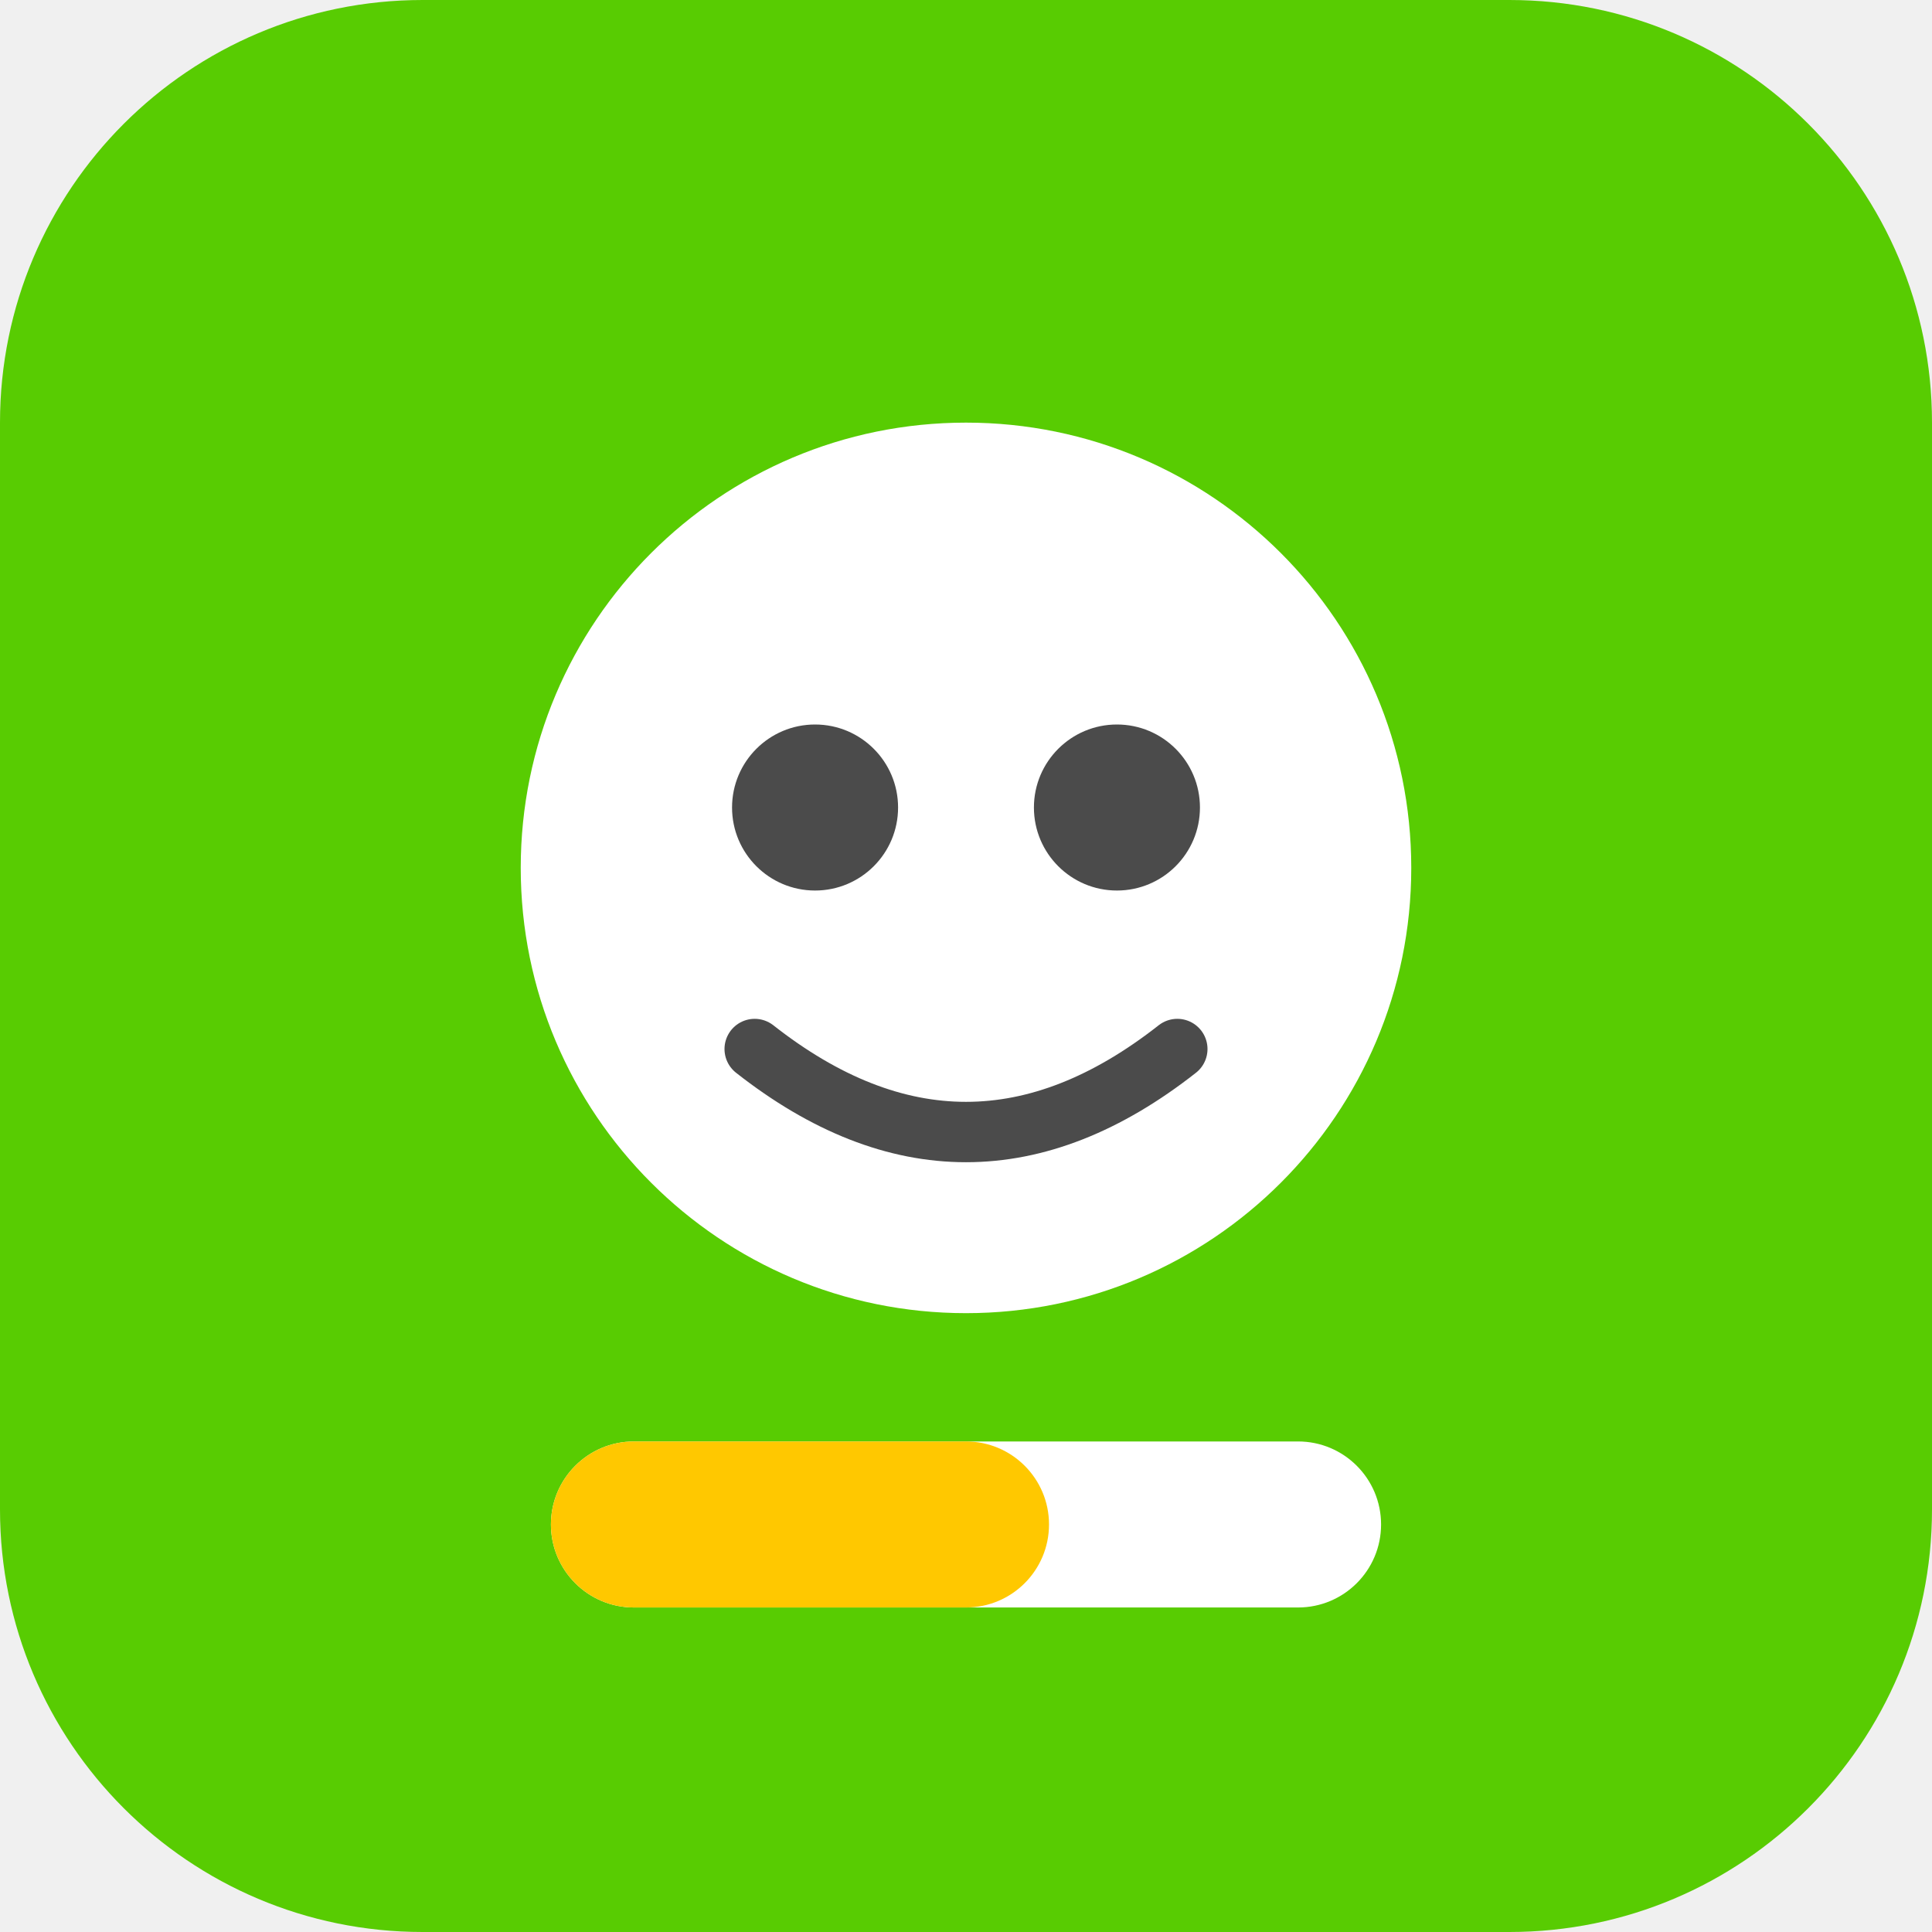
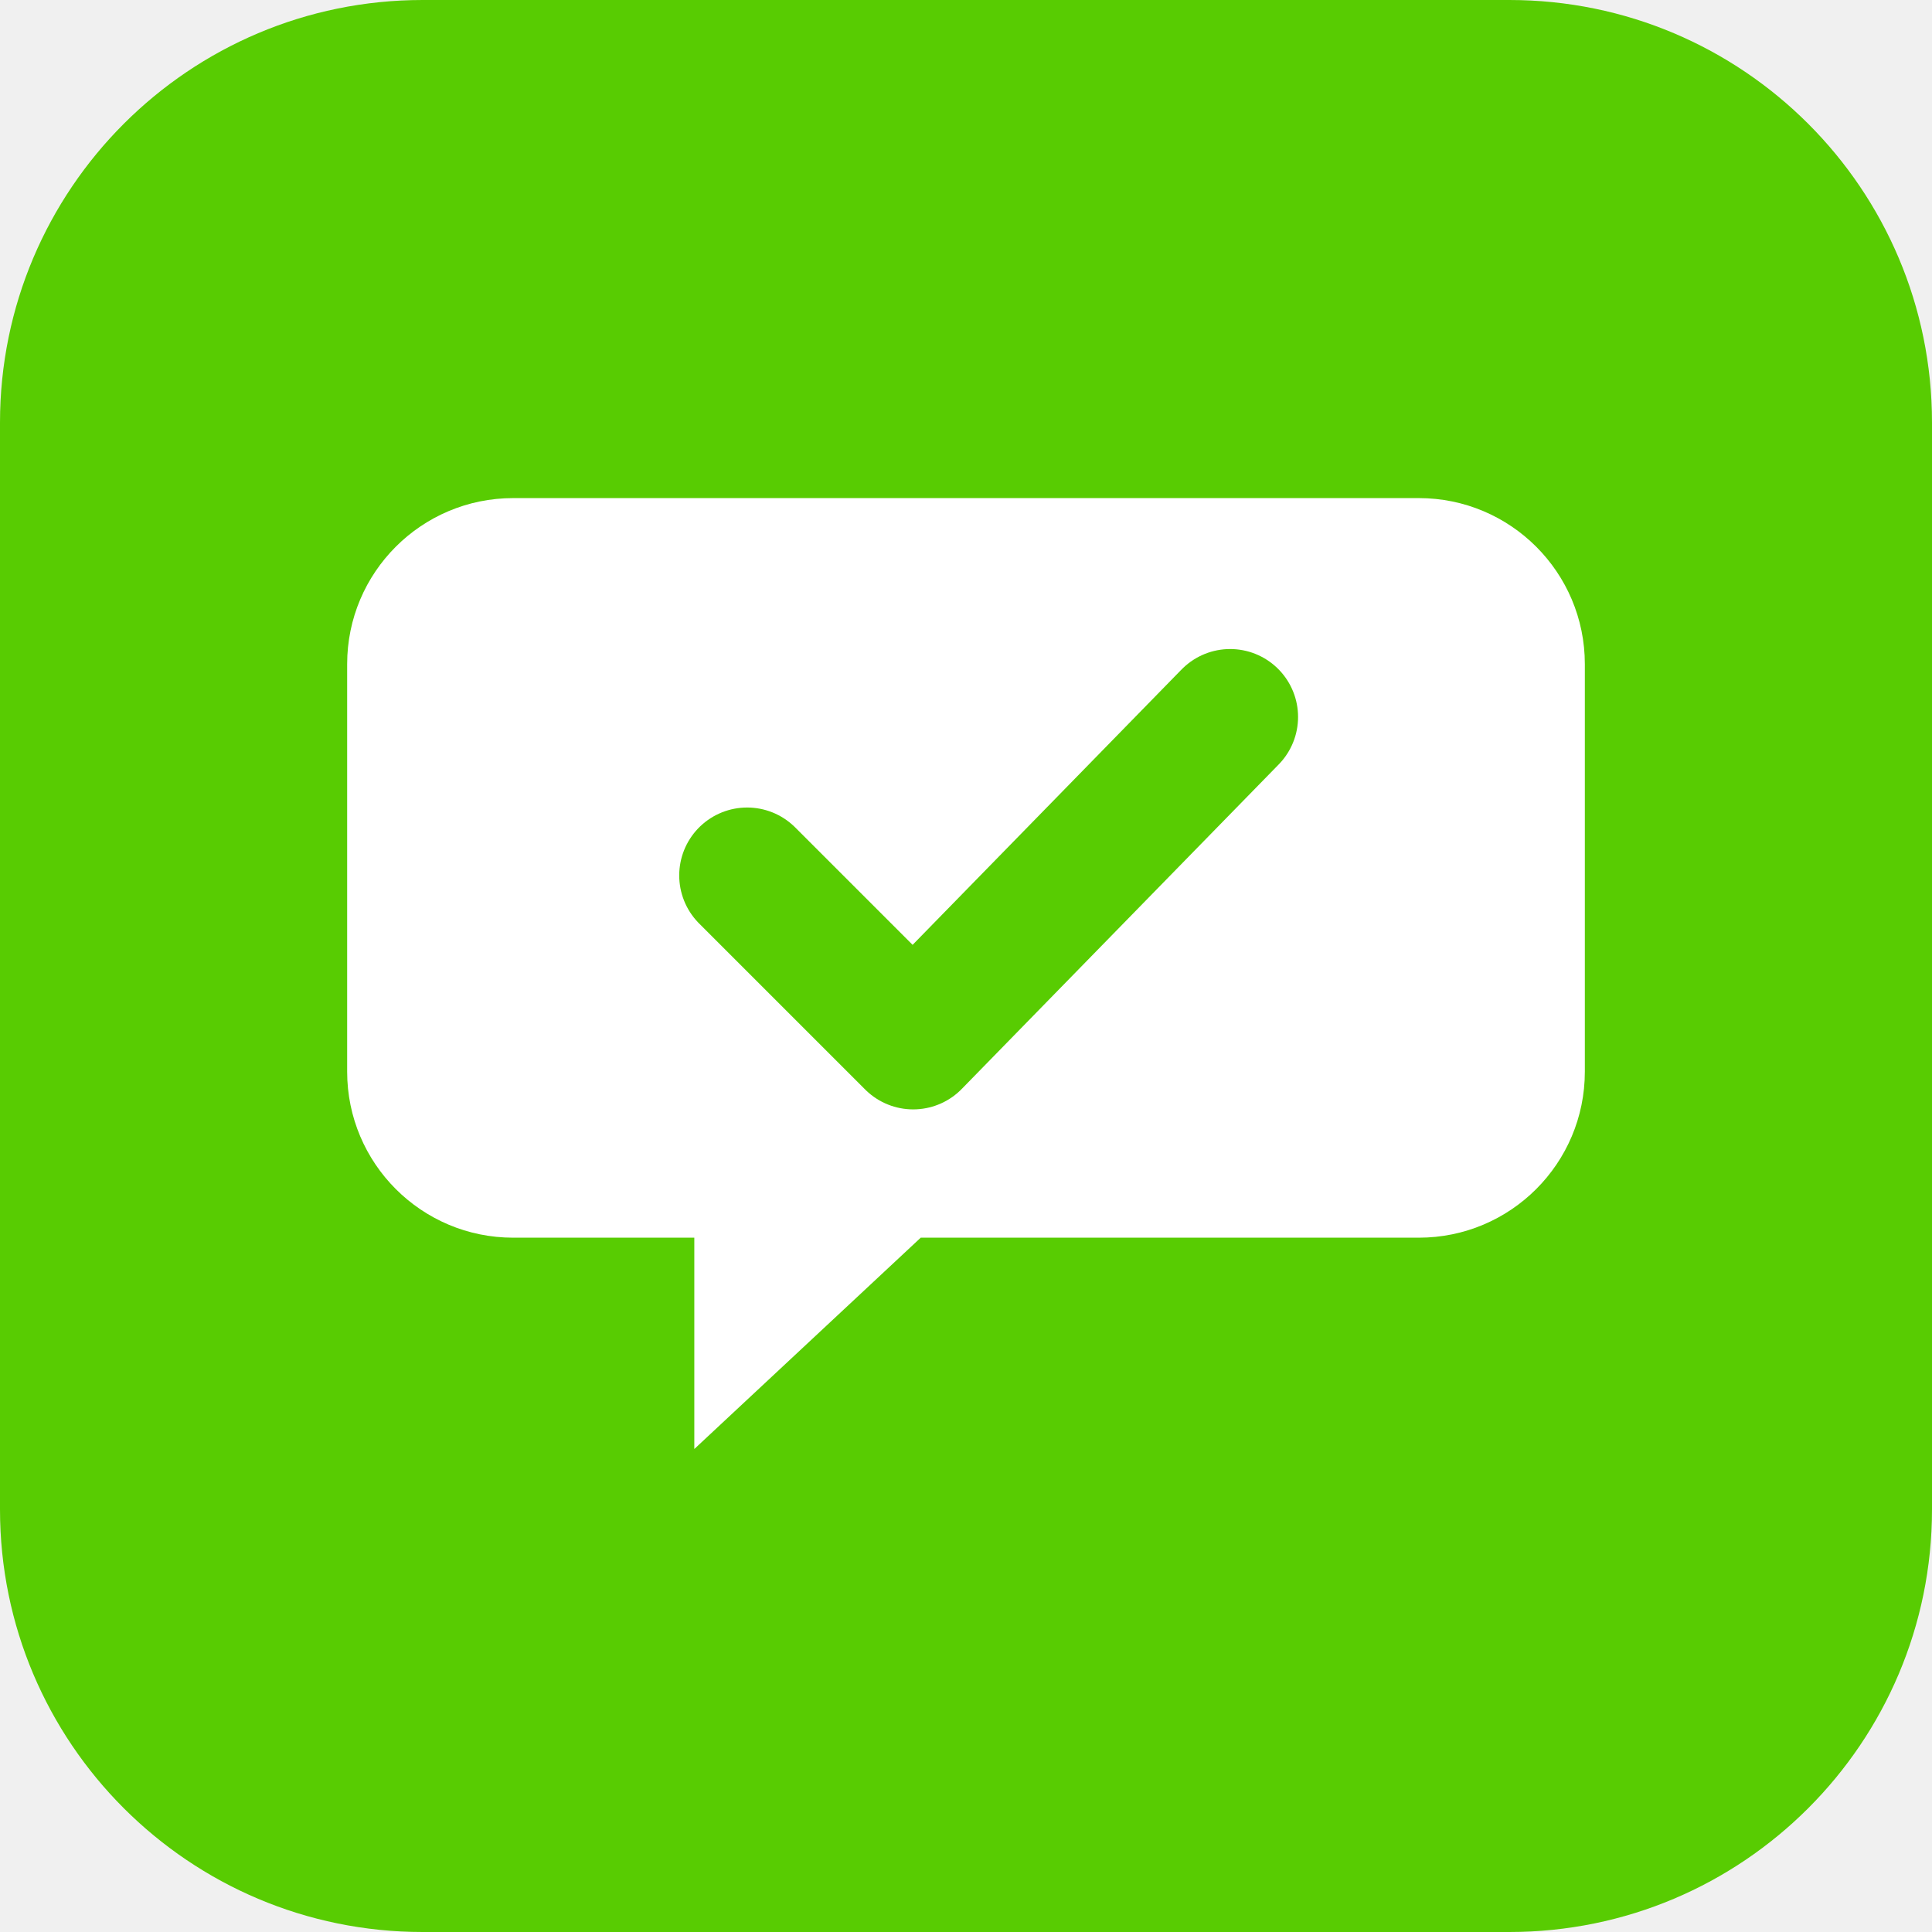
<svg xmlns="http://www.w3.org/2000/svg" viewBox="0 0 512 512">
  <rect width="512" height="512" rx="112" fill="#58cc02" />
-   <circle cx="256" cy="230" r="118" fill="#ffffff" />
-   <circle cx="216" cy="214" r="22" fill="#4b4b4b" />
-   <circle cx="296" cy="214" r="22" fill="#4b4b4b" />
-   <path d="M200 278 q56 44 112 0" stroke="#4b4b4b" stroke-width="16" fill="none" stroke-linecap="round" />
-   <rect x="146" y="382" width="220" height="44" rx="22" fill="#ffffff" />
-   <rect x="146" y="382" width="132" height="44" rx="22" fill="#ffc800" />
+   <path d="M136 132 H376 a44 44 0 0 1 44 44 V284 a44 44 0 0 1 -44 44 H244 l-60 56 v-56 H136 a44 44 0 0 1 -44 -44 V176 a44 44 0 0 1 44 -44 Z" fill="#ffffff" />
+   <path d="M198 232 l44 44 l84 -86" fill="none" stroke="#58cc02" stroke-width="36" stroke-linecap="round" stroke-linejoin="round" />
</svg>
